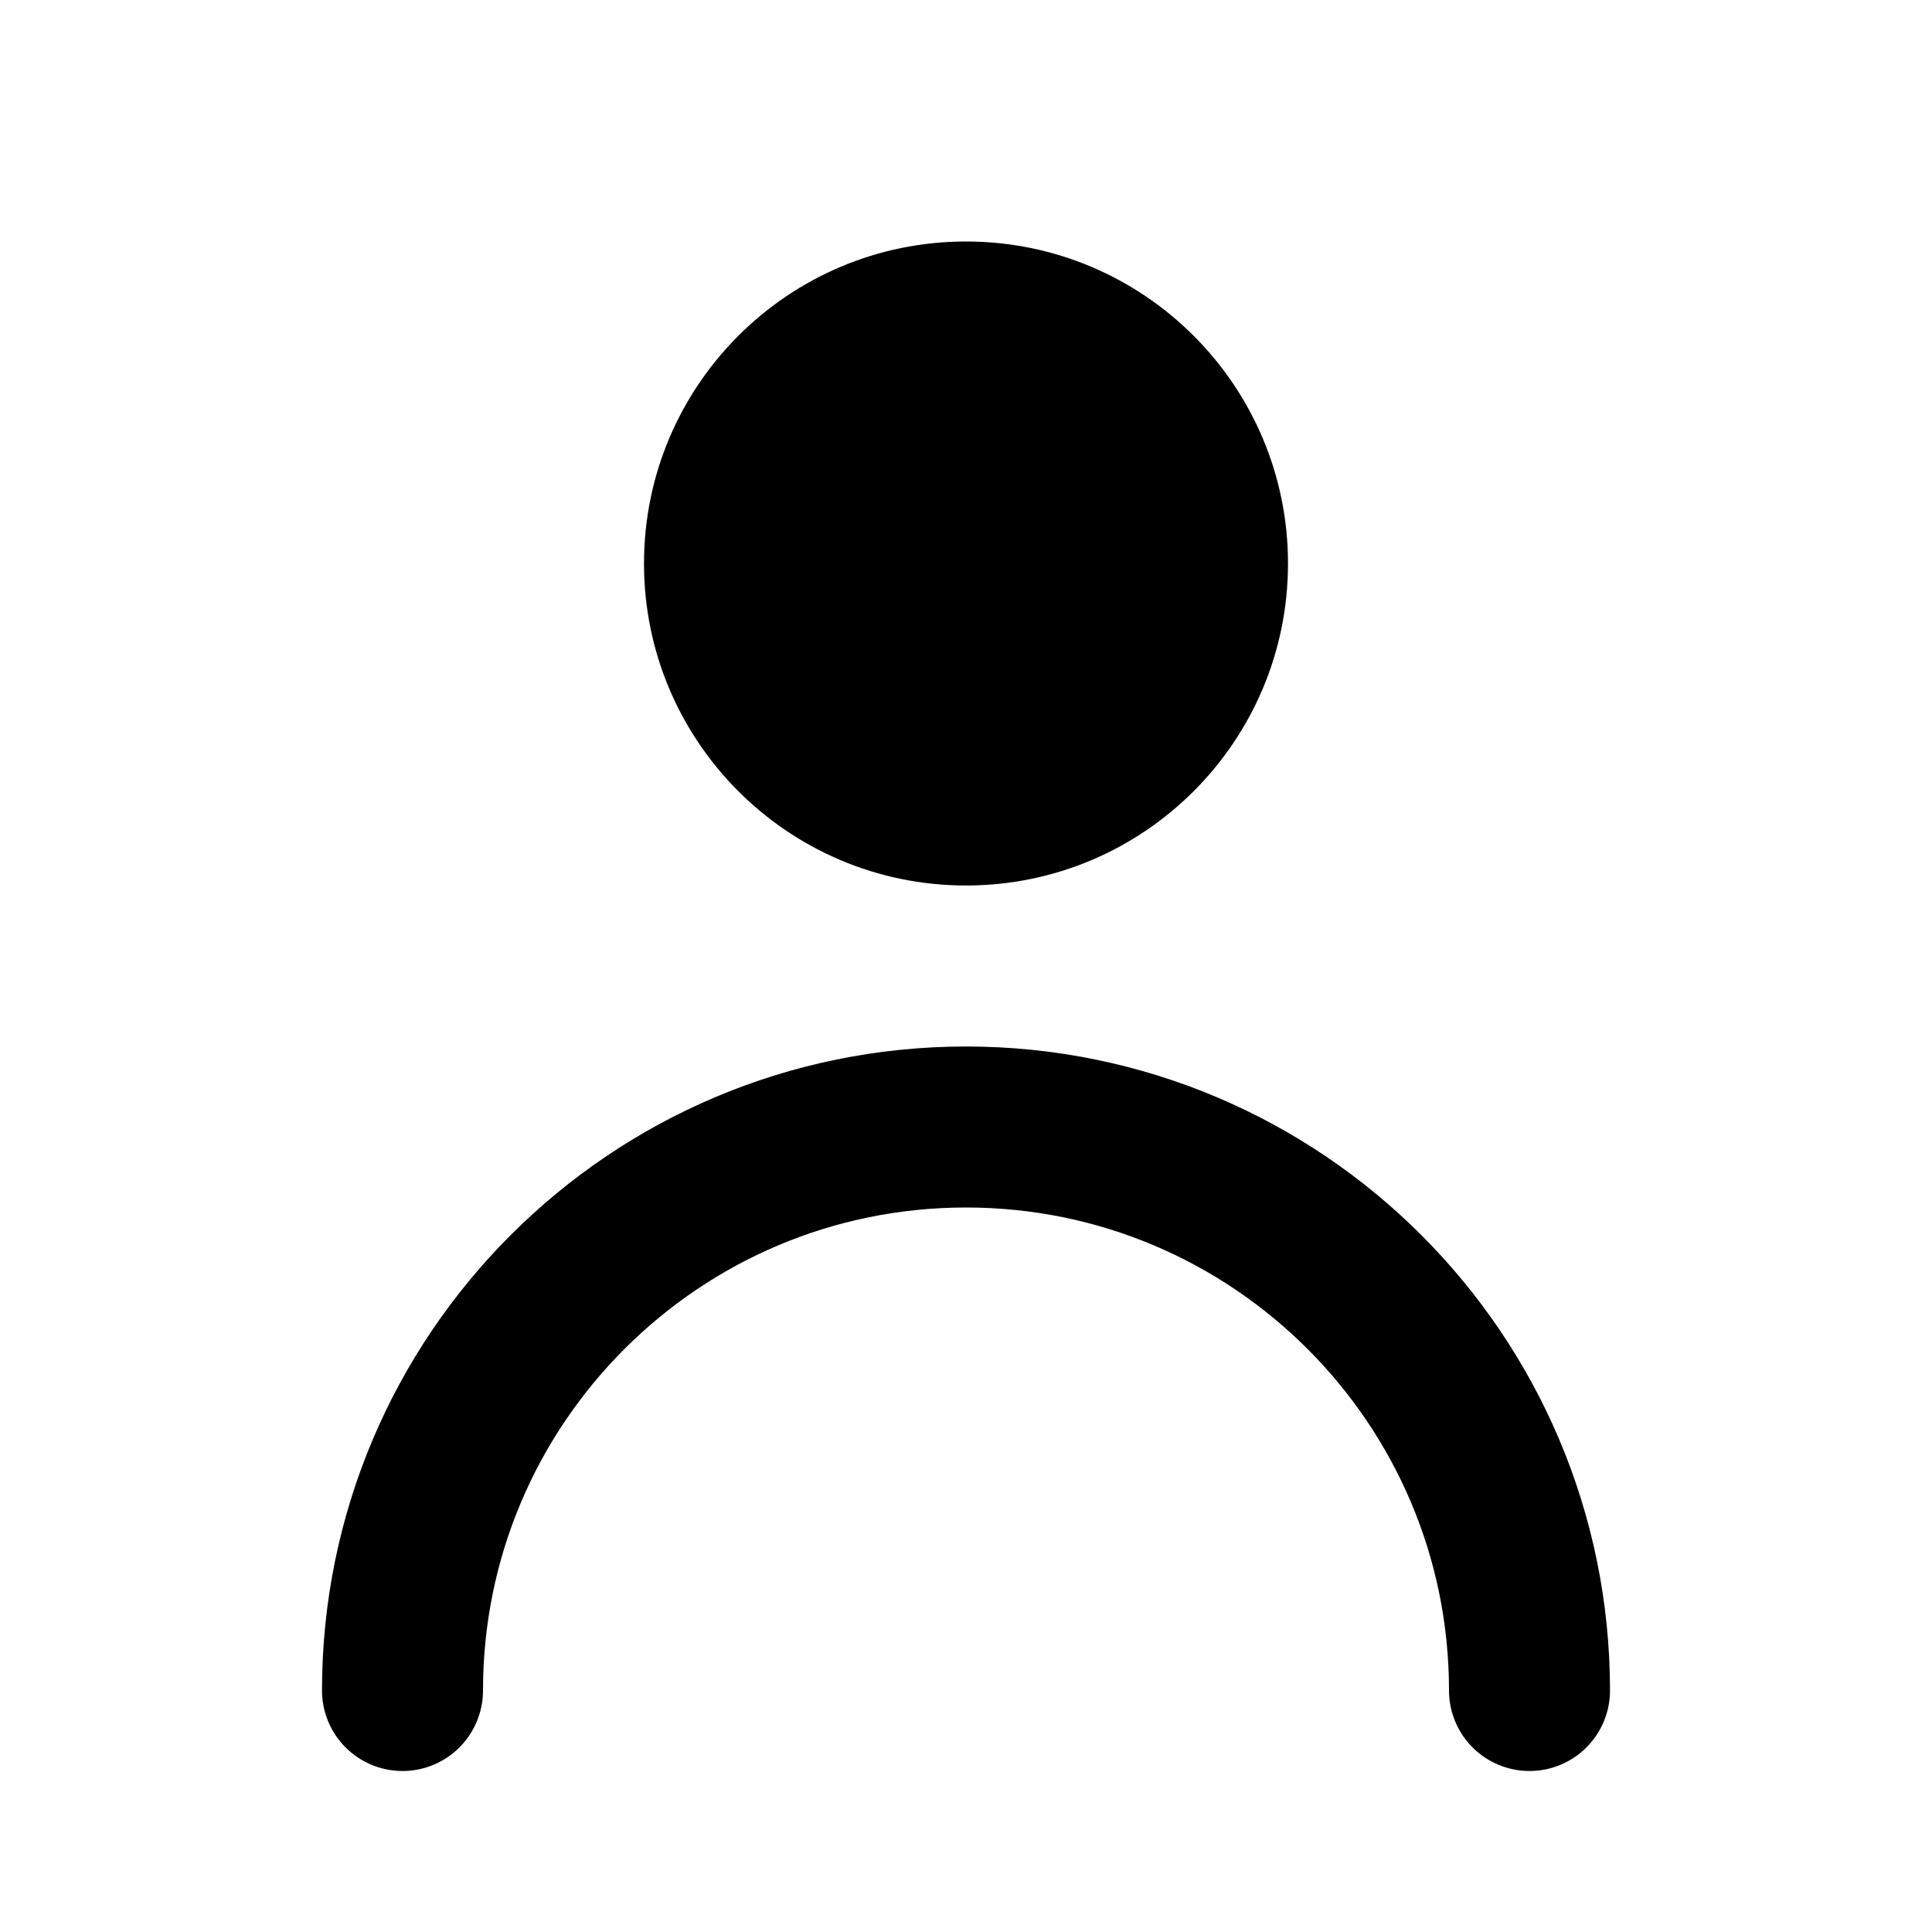
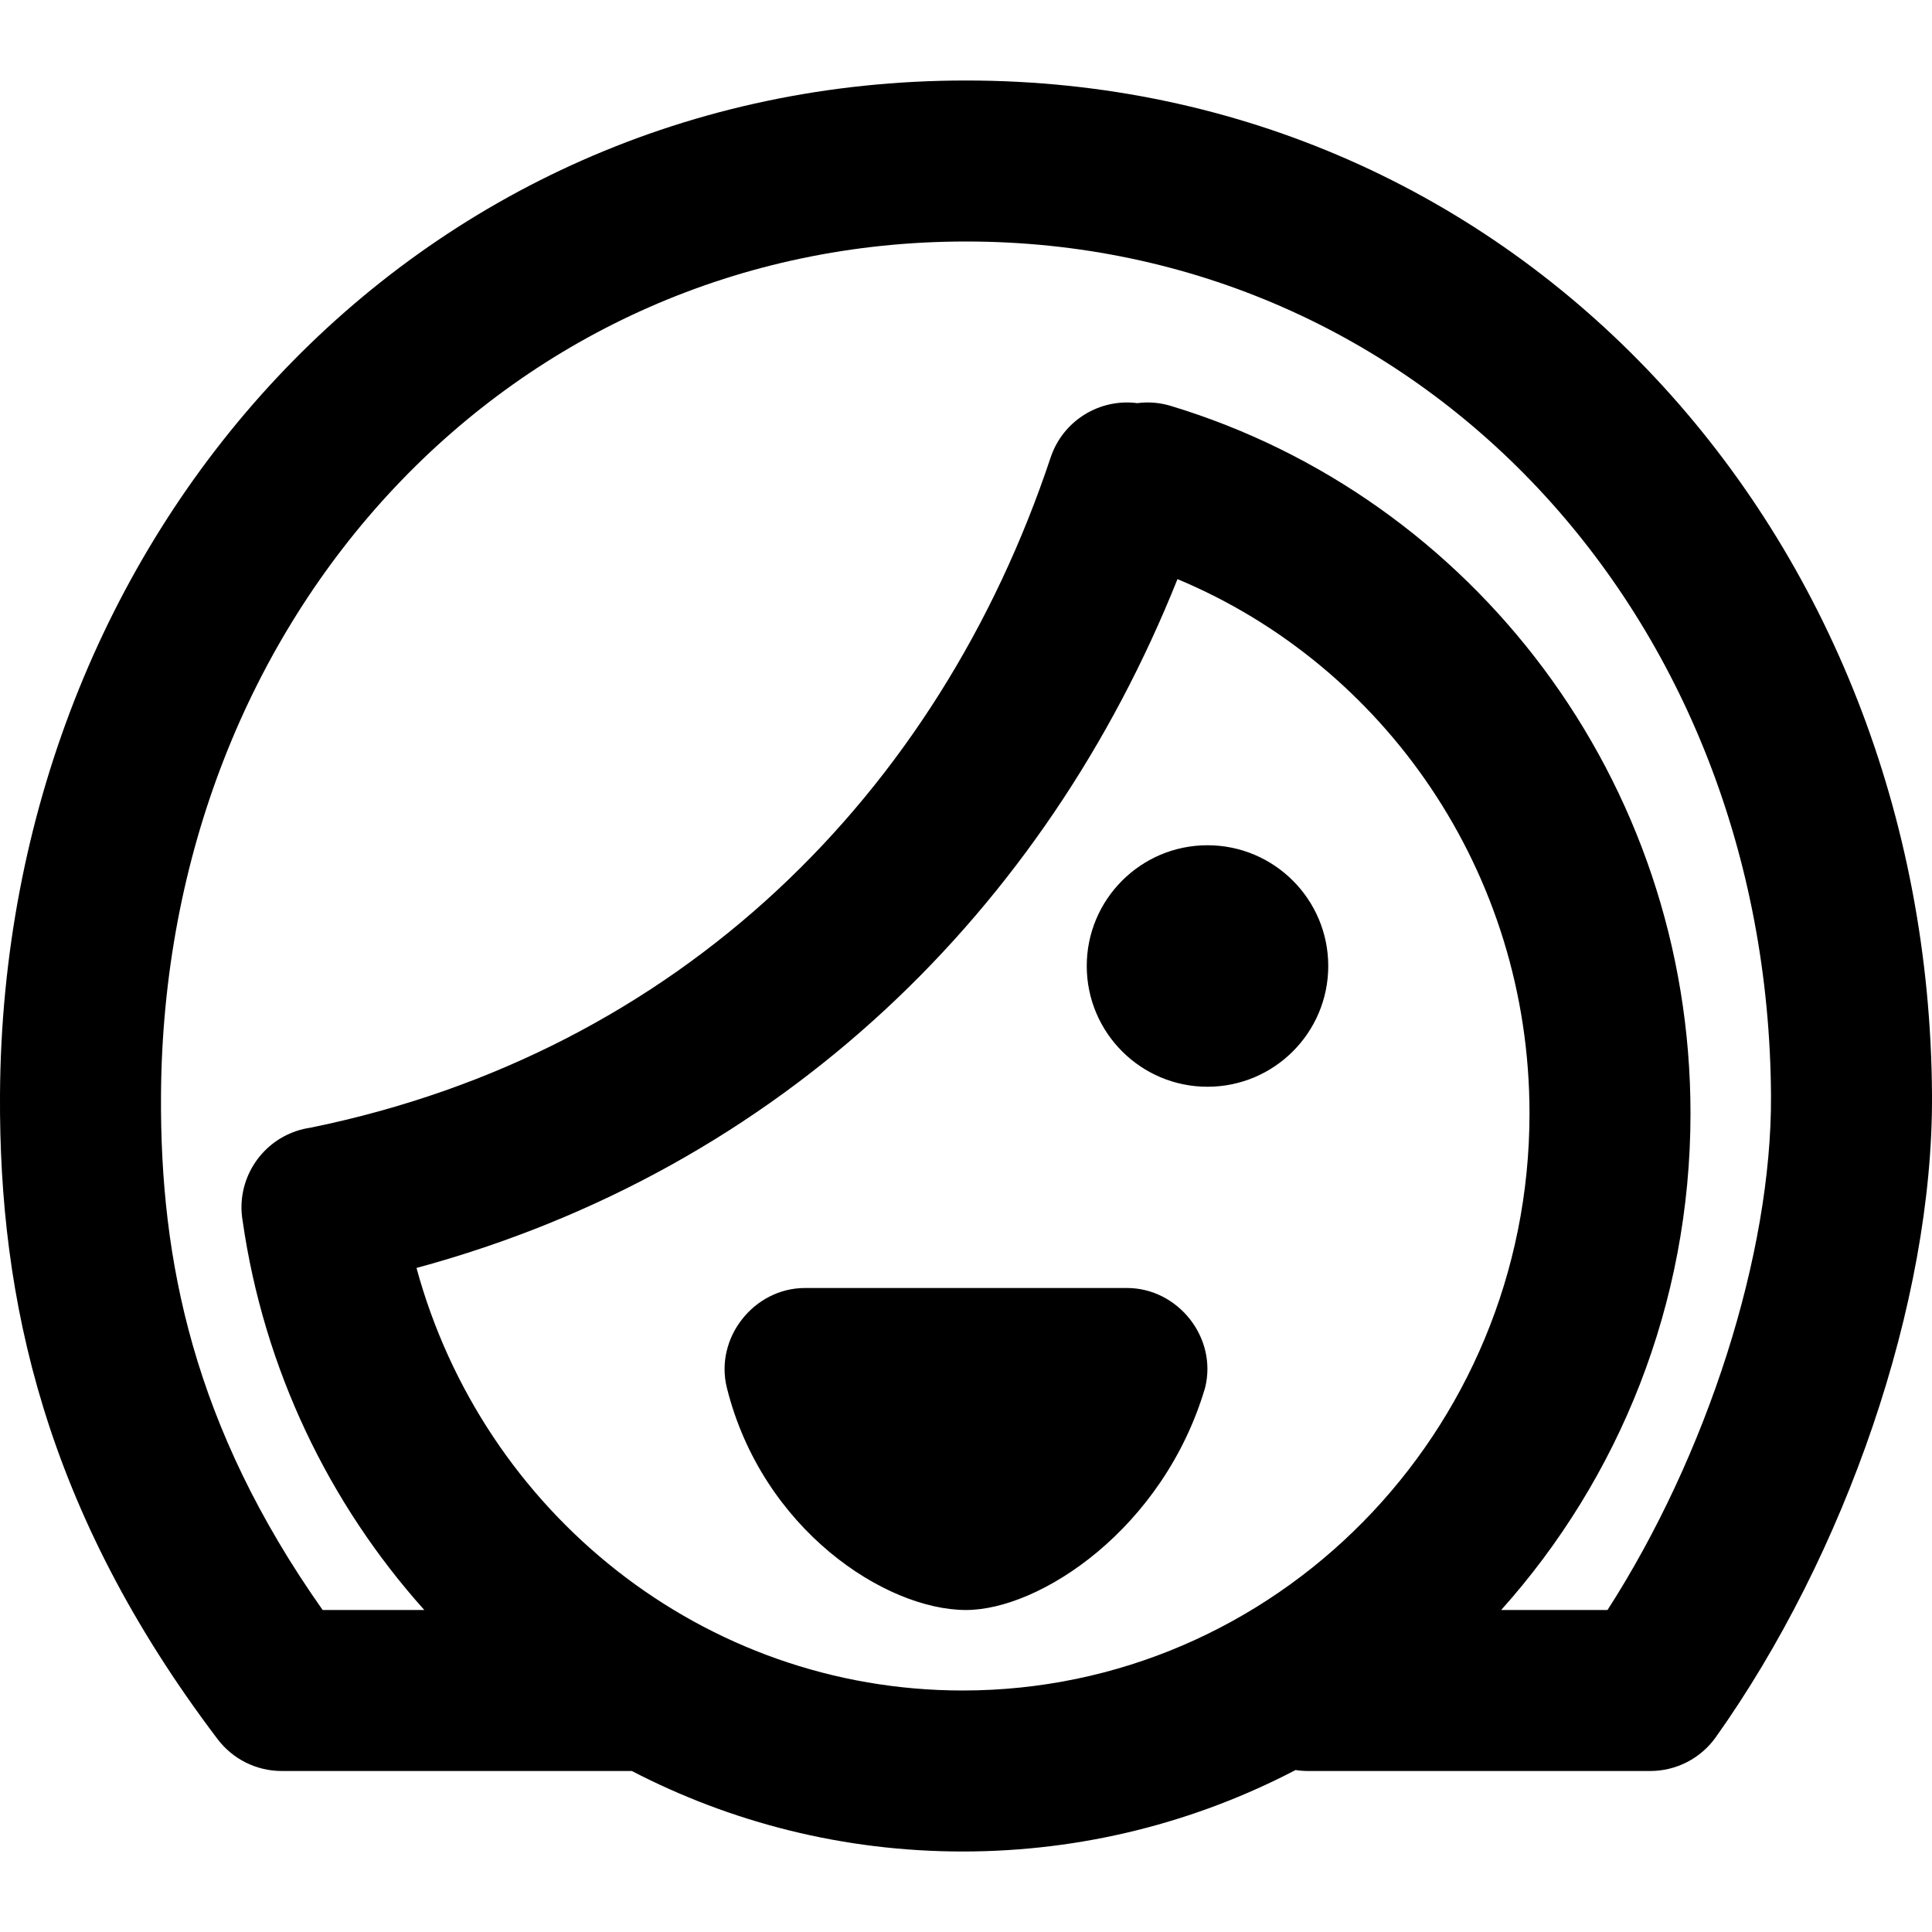
- <svg xmlns="http://www.w3.org/2000/svg" width="24" height="24" viewBox="0 0 24 24" fill="none">
-   <circle cx="12" cy="7" r="4" fill="currentColor" />
-   <circle cx="10" cy="6.5" r="0.8" fill="currentColor" opacity="0.4" />
-   <circle cx="14" cy="6.5" r="0.8" fill="currentColor" opacity="0.4" />
-   <path d="M10 9C10.5 9.5 11 10 12 10C13 10 13.5 9.5 14 9" stroke="currentColor" stroke-width="0.8" stroke-linecap="round" opacity="0.4" />
-   <path d="M5 21C5 17.134 8.134 14 12 14C15.866 14 19 17.134 19 21" stroke="currentColor" stroke-width="2" stroke-linecap="round" />
+ <svg xmlns="http://www.w3.org/2000/svg" width="800px" height="800px" viewBox="0 0 24 24" fill="none">
+   <path fill-rule="evenodd" clip-rule="evenodd" d="M12 3C6.37 3 2.032 7.616 2 13.616C1.989 15.657 2.4 17.72 4.008 20H5.271C4.088 18.68 3.279 17.011 3.014 15.165C3.003 15.1 2.998 15.035 3 14.971C3.013 14.491 3.37 14.077 3.861 14.008L3.865 14.007C8.446 13.068 11.659 9.86 13.051 5.684C13.205 5.222 13.663 4.947 14.128 5.008C14.264 4.99 14.406 5 14.546 5.043C18.286 6.174 21 9.686 21 13.831C21 16.202 20.11 18.369 18.648 20H19.969C21.206 18.078 22.01 15.576 22 13.616C21.968 7.616 17.63 3 12 3ZM14.627 7.194C12.991 11.29 9.719 14.52 5.174 15.751C6 18.787 8.734 21 11.959 21C15.833 21 19 17.805 19 13.831C19 10.826 17.187 8.262 14.627 7.194ZM3.5 22H7.849C9.081 22.639 10.477 23 11.959 23C13.451 23 14.856 22.634 16.094 21.988C16.145 21.996 16.197 22 16.25 22H20.5C20.824 22 21.128 21.843 21.315 21.579C22.918 19.323 24.014 16.189 24 13.606C23.963 6.634 18.856 1 12 1C5.144 1 0.037 6.634 0 13.606C-0.013 16.136 0.551 18.765 2.703 21.604C2.892 21.854 3.187 22 3.5 22ZM10 16C9.366 16 8.874 16.62 9.03 17.242C9.469 18.999 11 20 12 20C12.922 20 14.453 18.988 14.97 17.24C15.126 16.617 14.633 16 14 16H10ZM15 13.5C15.828 13.5 16.5 12.828 16.5 12C16.5 11.172 15.828 10.5 15 10.5C14.172 10.5 13.5 11.172 13.5 12C13.5 12.828 14.172 13.5 15 13.5Z" fill="#000000" />
</svg>
